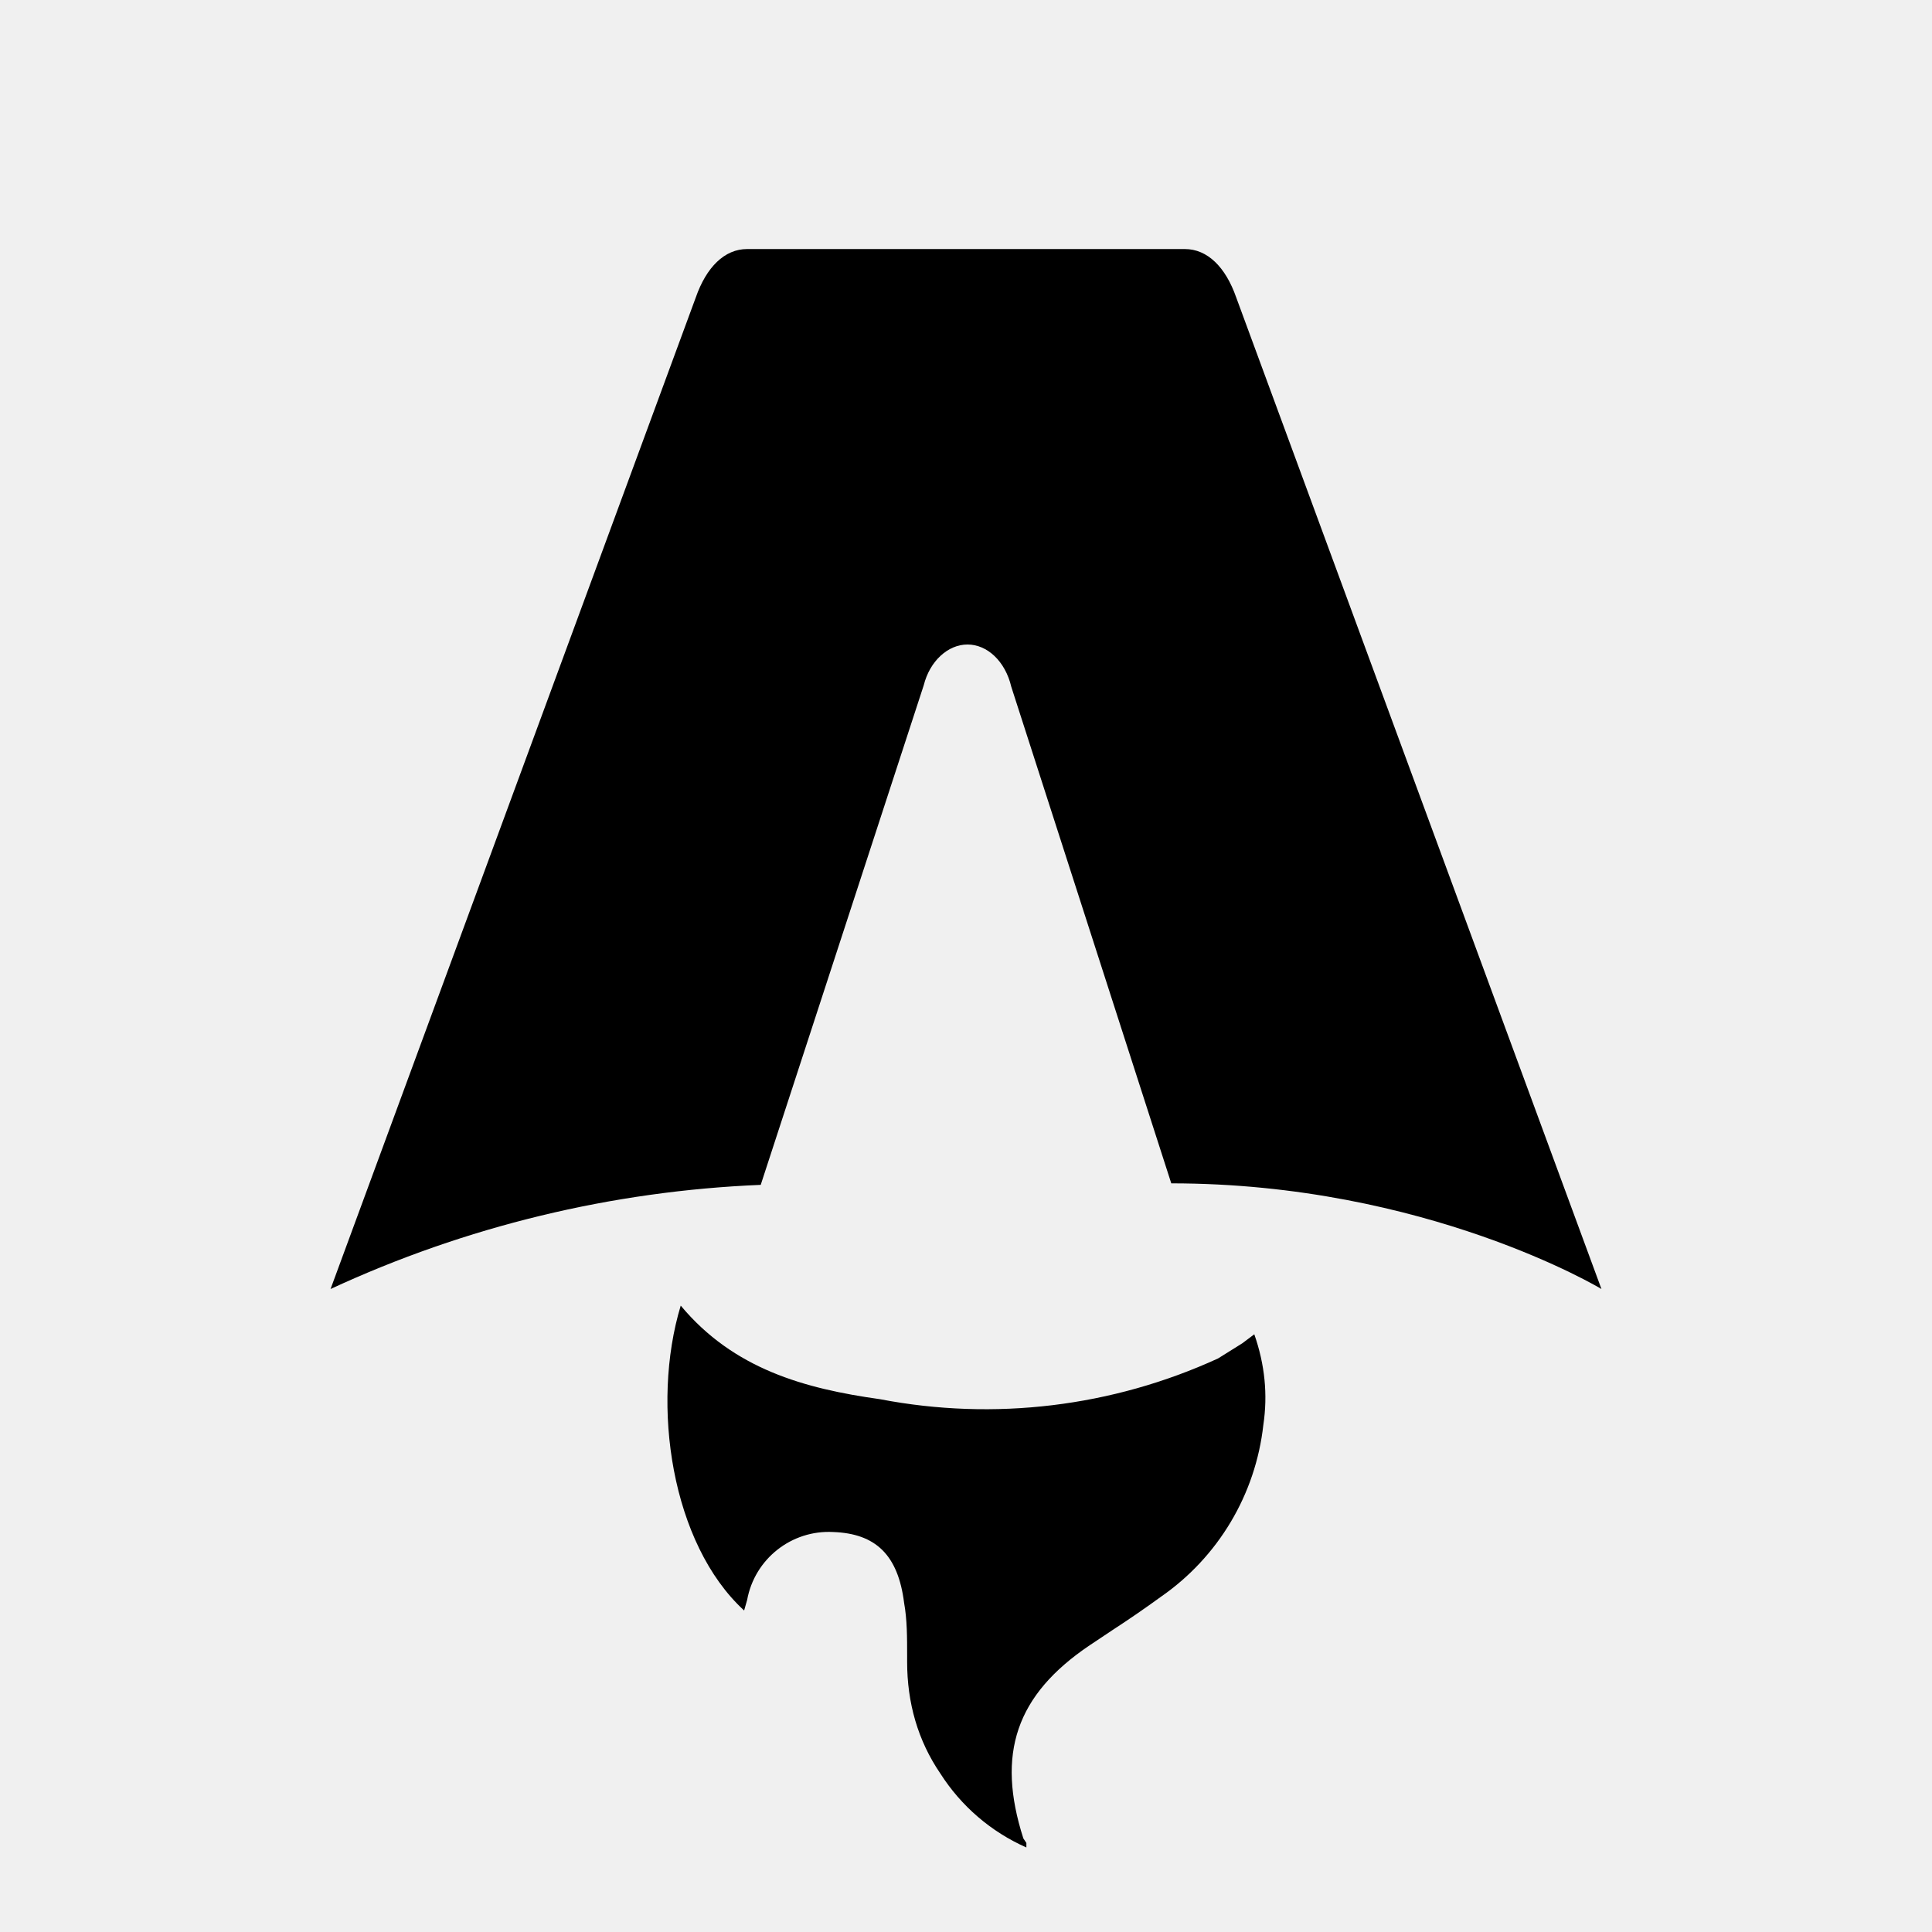
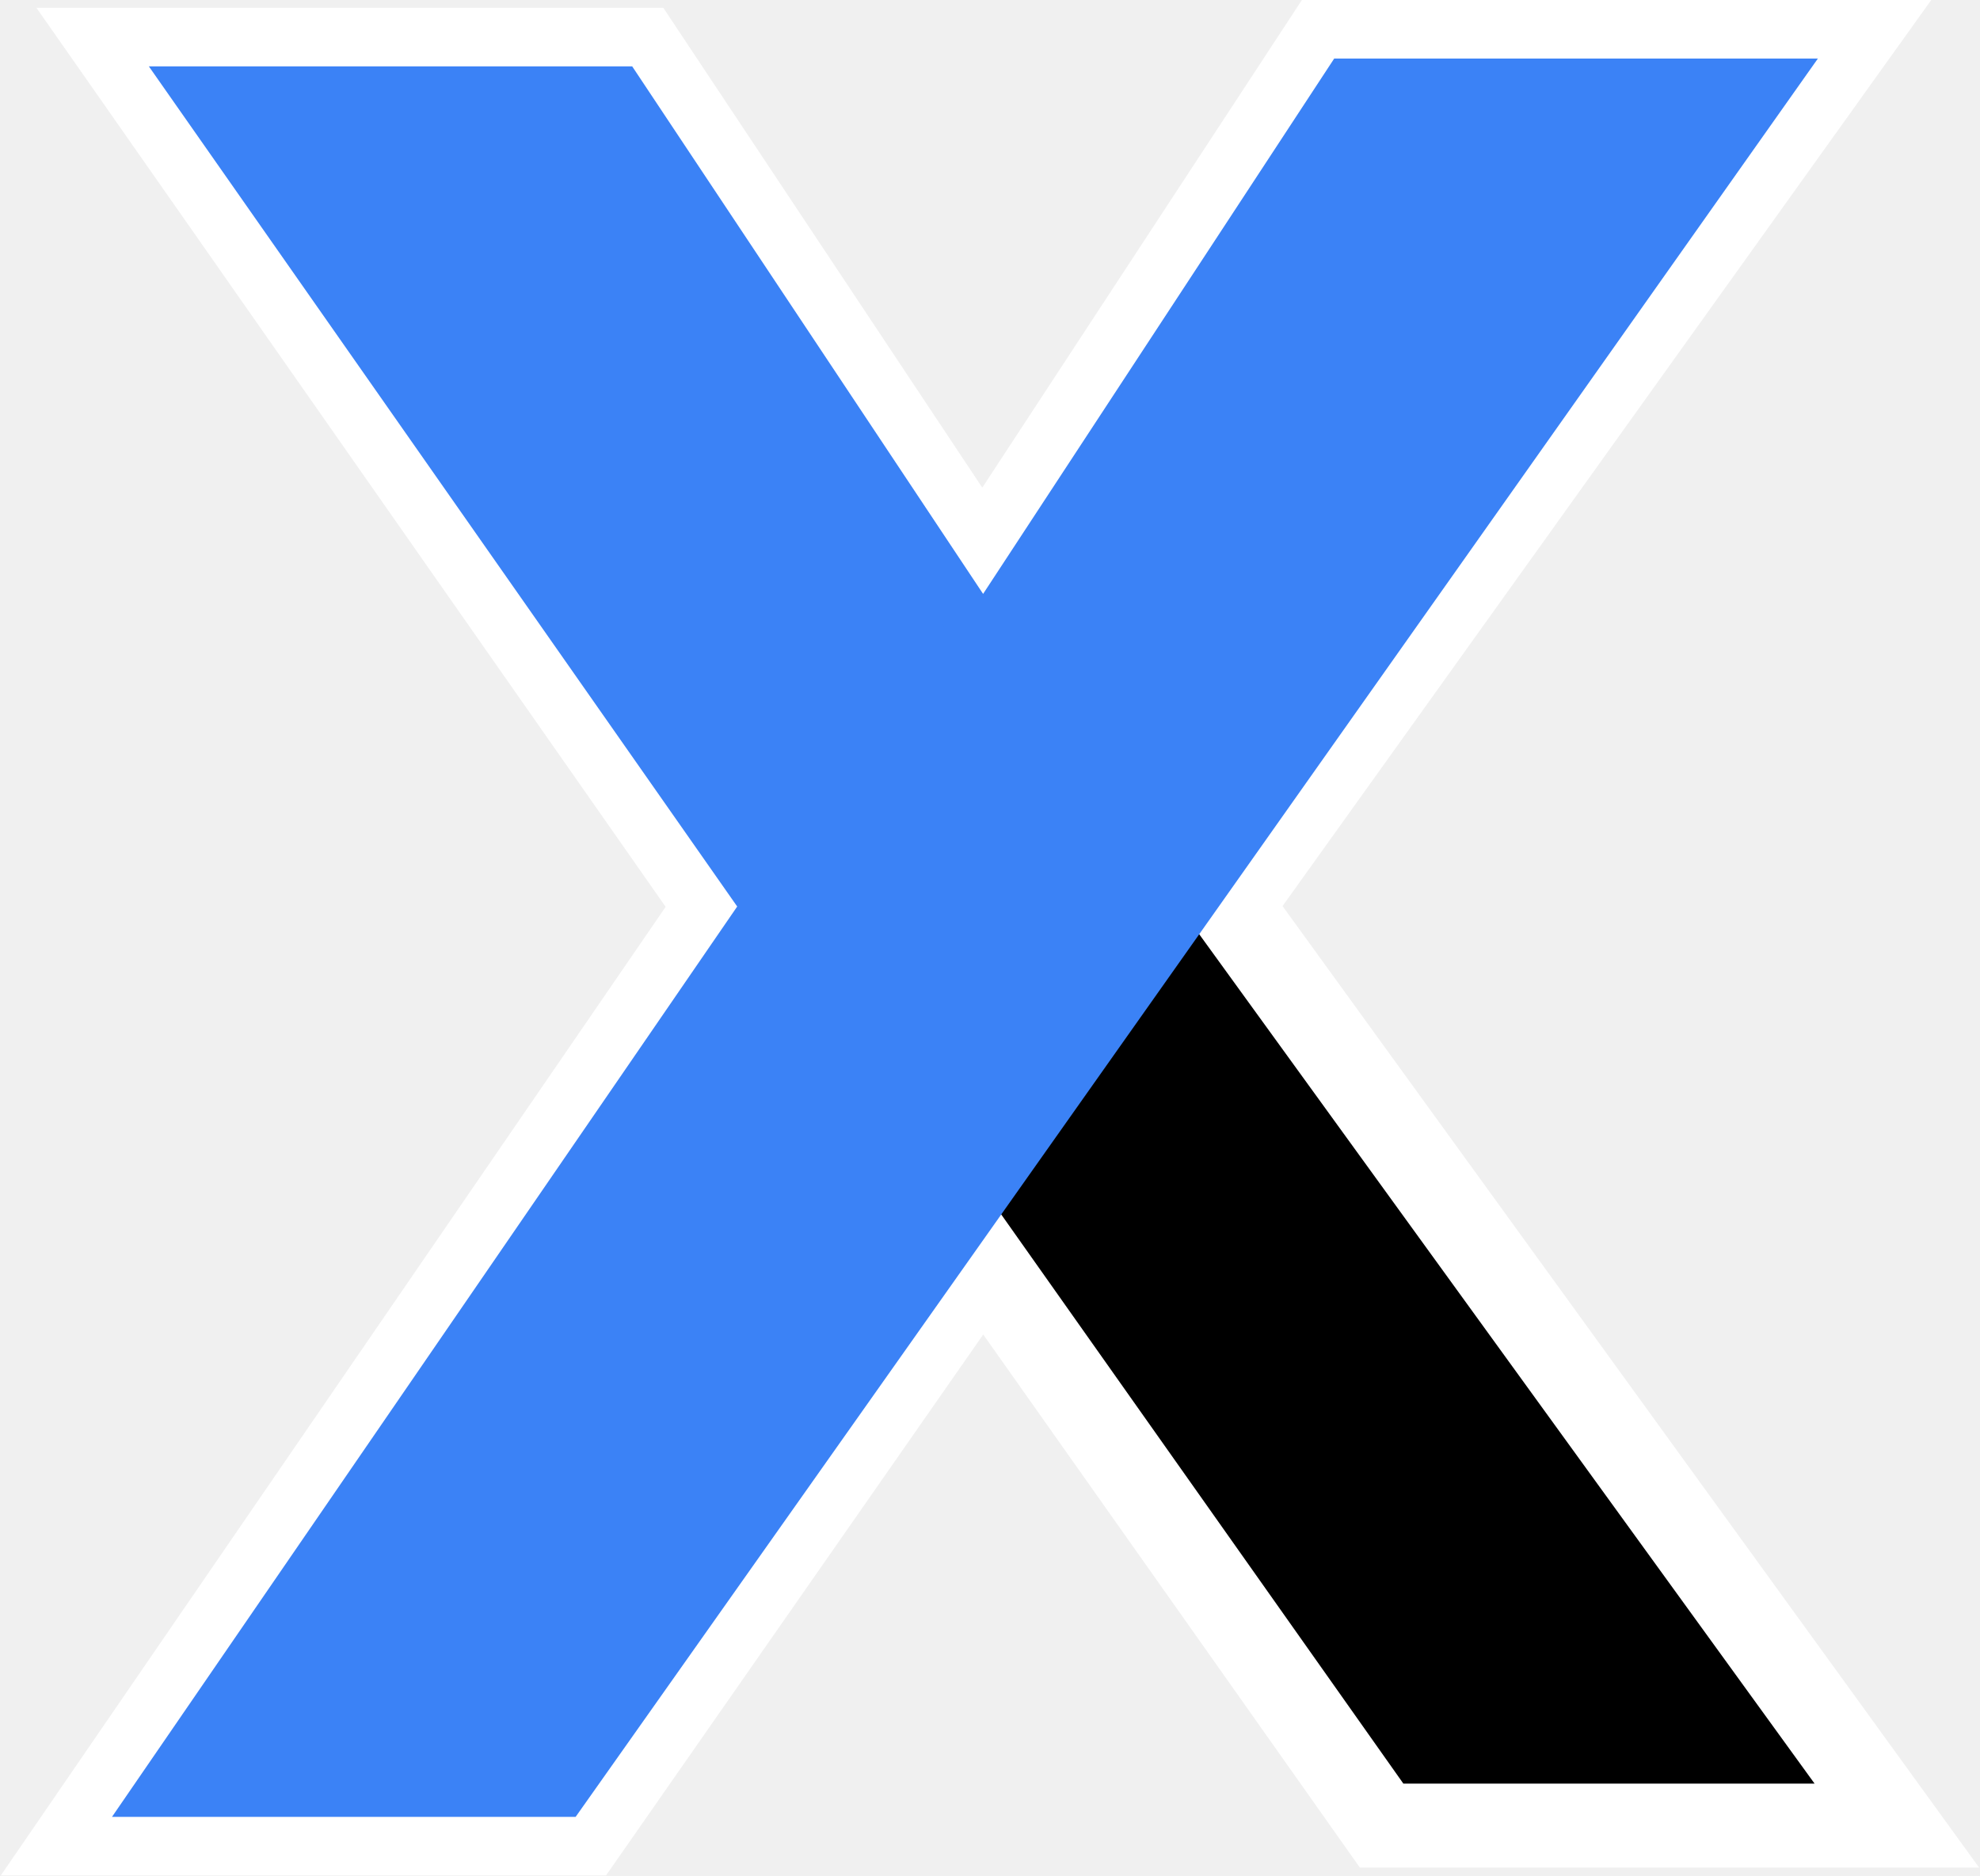
- <svg xmlns="http://www.w3.org/2000/svg" fill="none" viewBox="0 0 128 128">
-   <path d="M50.4 78.5a75.1 75.1 0 0 0-28.5 6.9l24.2-65.7c.7-2 1.9-3.2 3.4-3.2h29c1.5 0 2.7 1.2 3.4 3.2l24.2 65.7s-11.6-7-28.5-7L67 45.5c-.4-1.7-1.6-2.8-2.9-2.8-1.3 0-2.5 1.1-2.9 2.7L50.4 78.5Zm-1.1 28.2Zm-4.2-20.2c-2 6.6-.6 15.8 4.2 20.2a17.5 17.5 0 0 1 .2-.7 5.5 5.5 0 0 1 5.7-4.5c2.8.1 4.3 1.5 4.7 4.7.2 1.1.2 2.3.2 3.5v.4c0 2.7.7 5.2 2.2 7.4a13 13 0 0 0 5.7 4.9v-.3l-.2-.3c-1.8-5.6-.5-9.5 4.4-12.8l1.5-1a73 73 0 0 0 3.2-2.2 16 16 0 0 0 6.8-11.4c.3-2 .1-4-.6-6l-.8.6-1.6 1a37 37 0 0 1-22.4 2.7c-5-.7-9.7-2-13.2-6.2Z" />
-   <style>
-         path { fill: #000; }
-         @media (prefers-color-scheme: dark) {
-             path { fill: #FFF; }
-         }
-     </style>
+ <svg xmlns="http://www.w3.org/2000/svg" width="778" height="737" viewBox="0 0 778 737" fill="none">
+   <path d="M234.444 713.437L386.252 495.717L537.942 710.442L542.872 717.422H551.418H713H745.326L726.363 691.243L483.615 356.131L708.055 42.604L726.742 16.5H694.638H529.384H520.47L515.584 23.956L386.066 221.584L256.685 26.944L251.788 19.578H242.943H77.689H46.004L64.171 45.538L281.626 356.28L49.396 694.663L31.664 720.5H63H220.91H229.52L234.444 713.437Z" fill="black" stroke="white" stroke-width="33" />
+   <path d="M77.698 36.078L301.837 356.188L63 704H221L695 33H529.651L386.349 251.537L243.047 36.078H77.698Z" fill="#3B82F6" stroke="#3B82F6" stroke-width="20" />
</svg>
